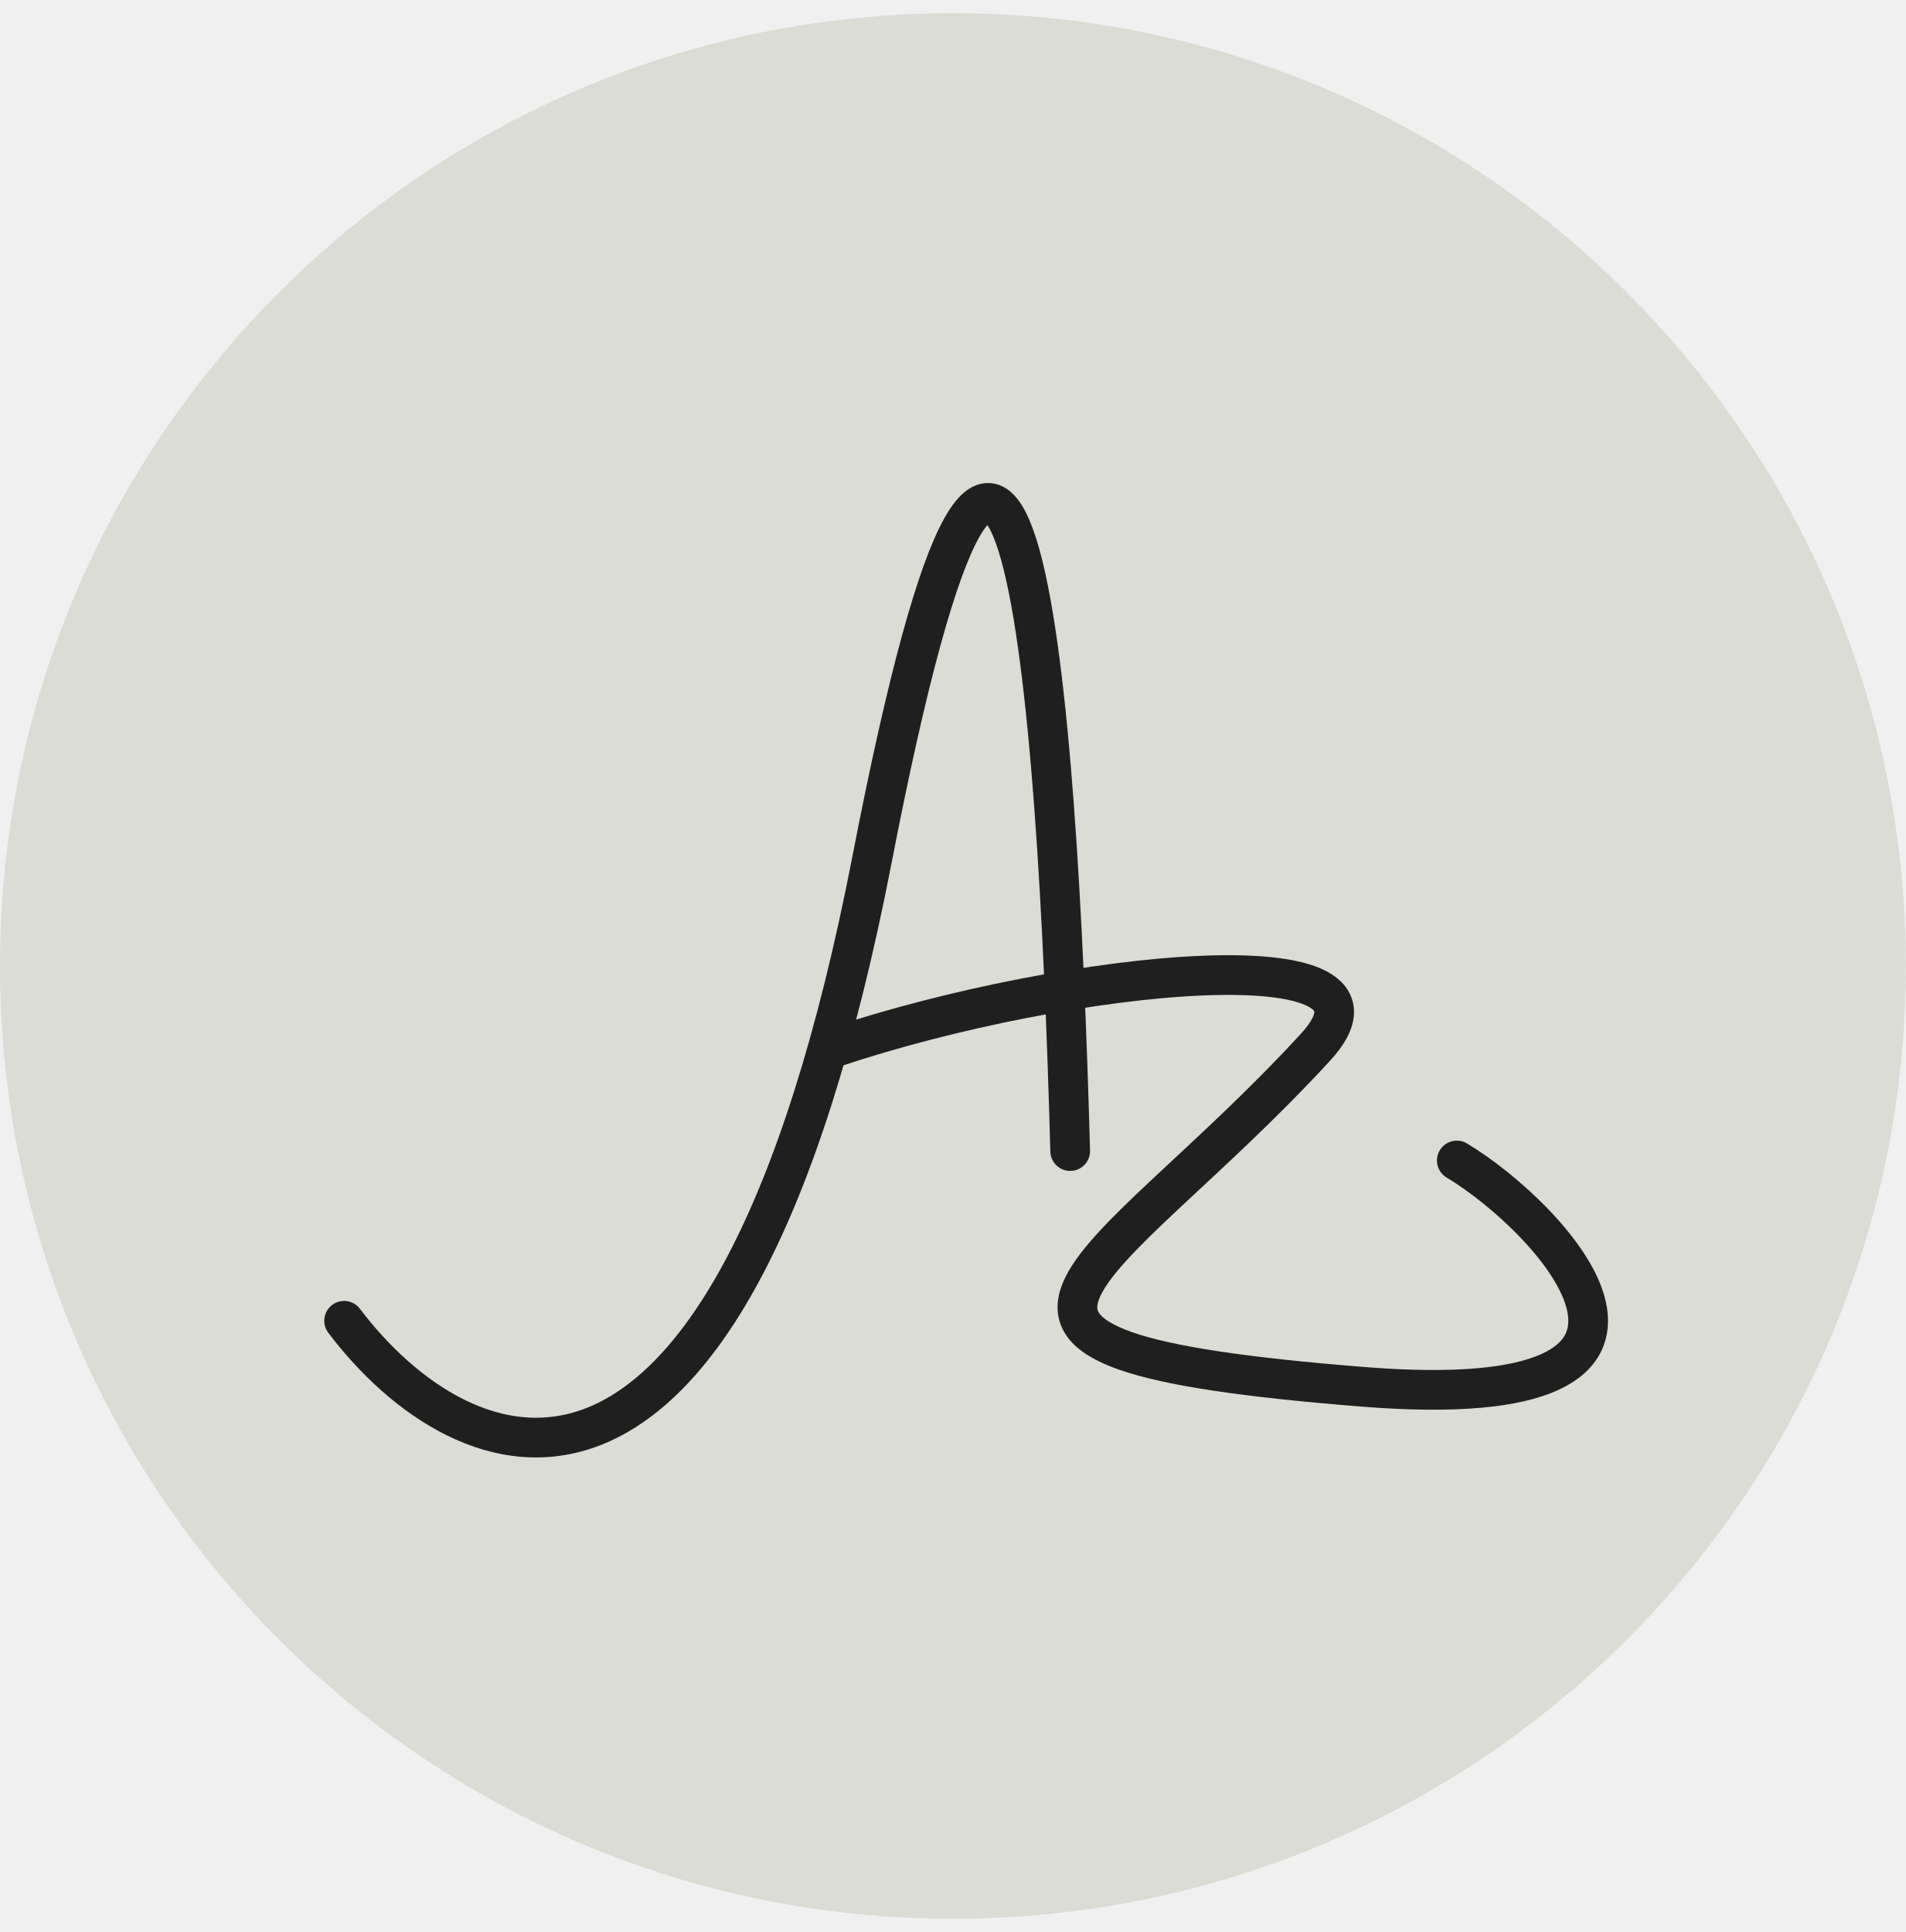
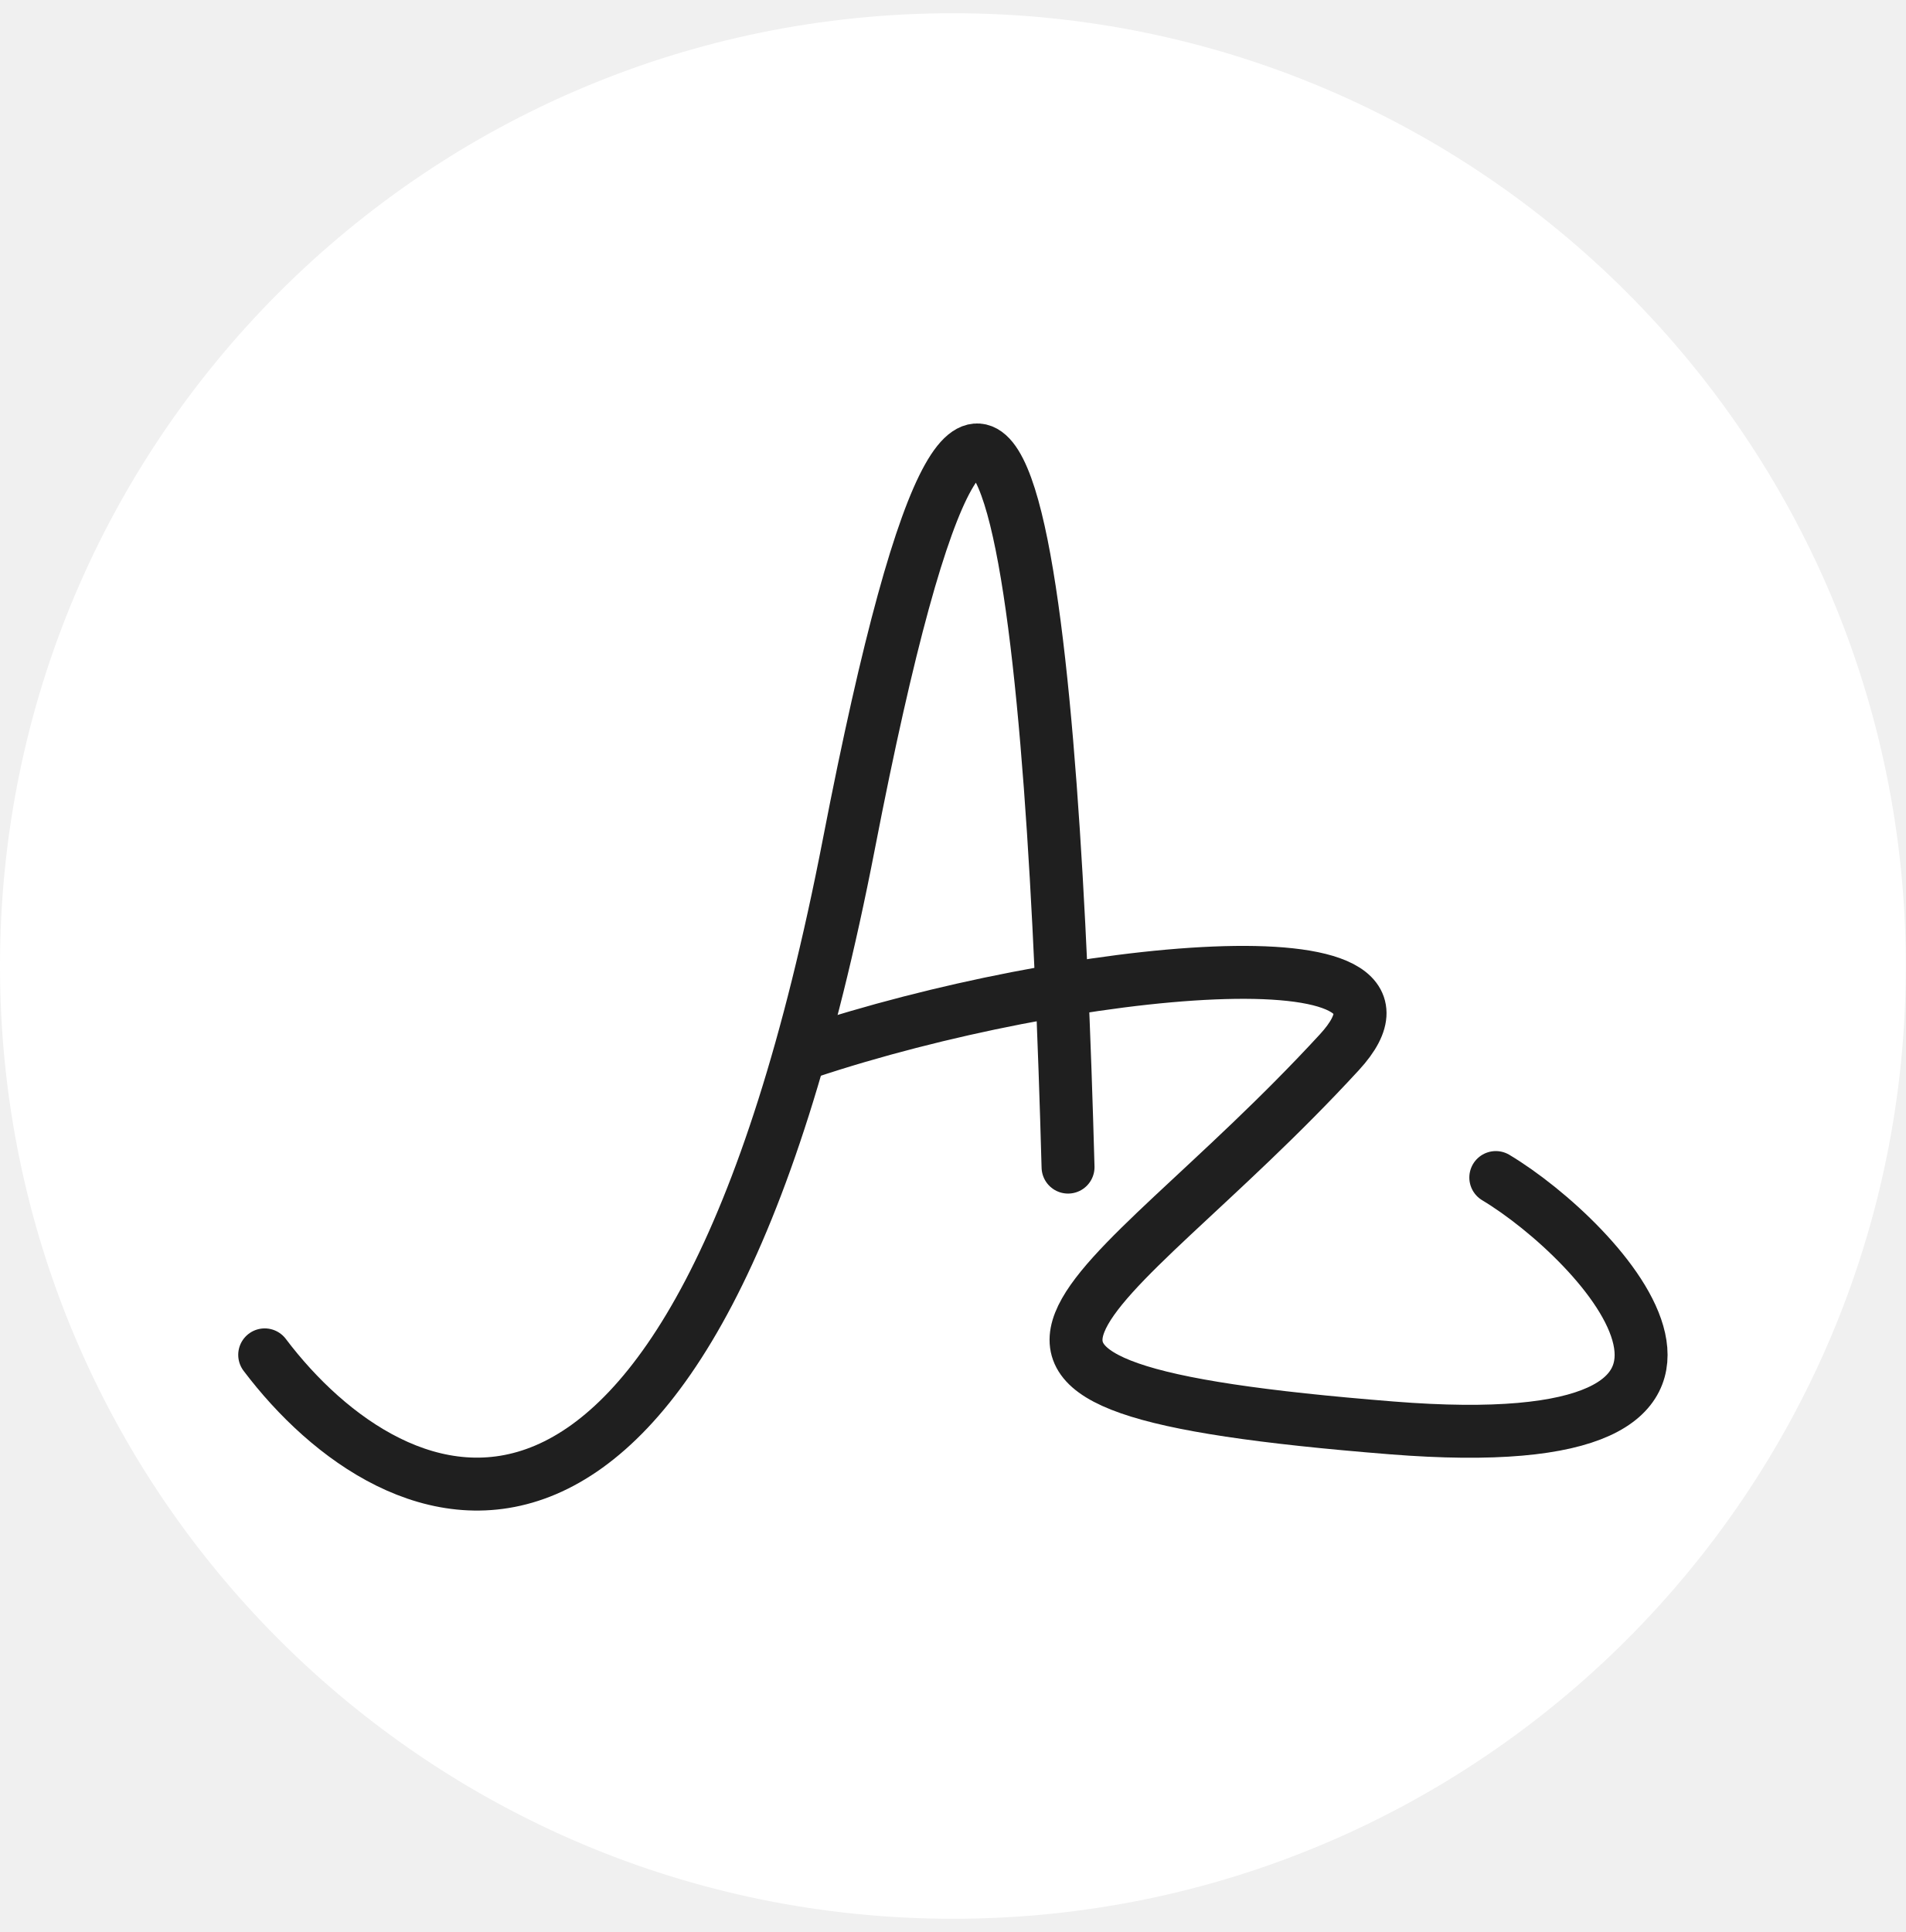
<svg xmlns="http://www.w3.org/2000/svg" width="72" height="73" viewBox="0 0 72 73" fill="none">
-   <rect y="0.5" width="72" height="72" rx="36" fill="#DBDCD5" />
-   <path d="M13 49.905C17.394 55.724 27.535 60.379 32.95 32.449C38.365 4.519 39.956 26.037 40.431 43.493" stroke="#1F1F1F" stroke-width="1.5" stroke-linecap="round" />
-   <path d="M31.525 39.574C40.431 36.605 53.612 35.315 49.694 39.574C41.5 48.48 33.662 50.974 51.475 52.399C65.725 53.539 58.6 45.987 55.037 43.849" stroke="#1F1F1F" stroke-width="1.5" stroke-linecap="round" />
+   <rect y="0.5" width="72" height="72" rx="36" fill="white" />
+   <path d="M10 51.193C14.861 57.631 26.081 62.781 32.072 31.88C38.063 0.979 39.824 24.785 40.35 44.099" stroke="#1F1F1F" stroke-width="2" stroke-linecap="round" />
+   <path d="M30.496 39.763C40.349 36.478 54.933 35.05 50.597 39.763C41.532 49.617 32.861 52.376 52.568 53.952C68.334 55.214 60.451 46.858 56.51 44.493" stroke="#1F1F1F" stroke-width="2" stroke-linecap="round" />
</svg>
